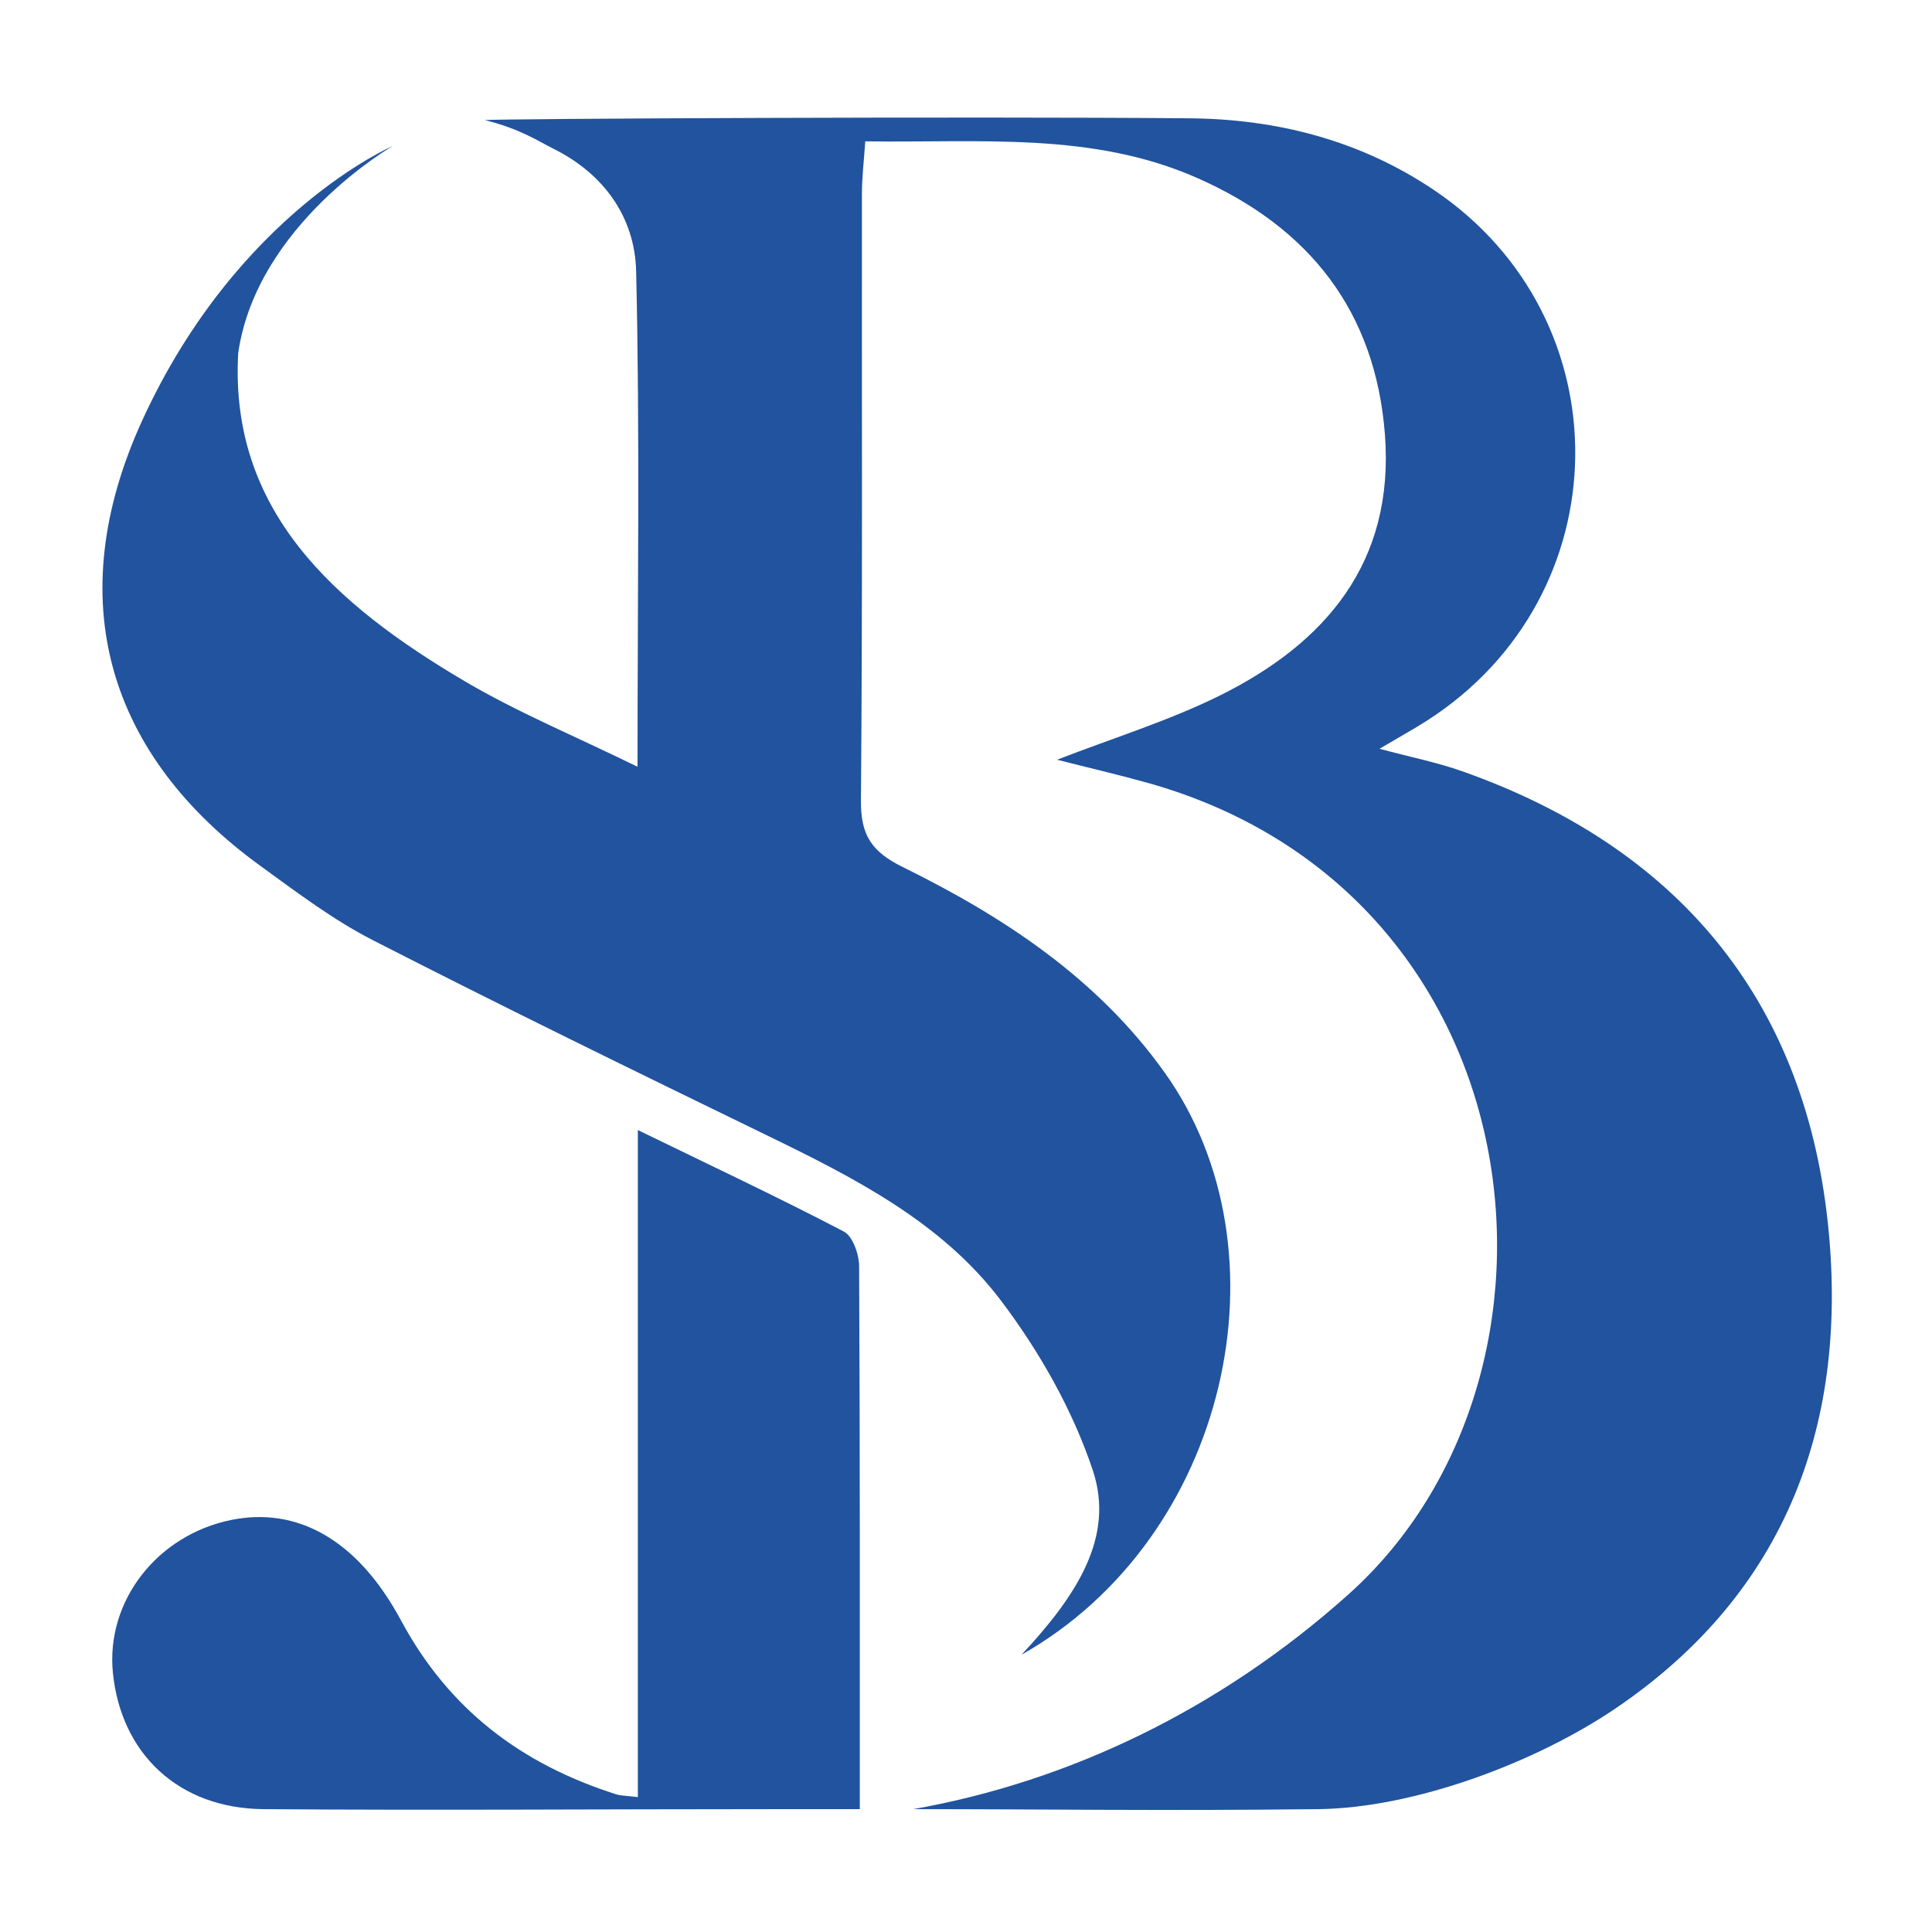
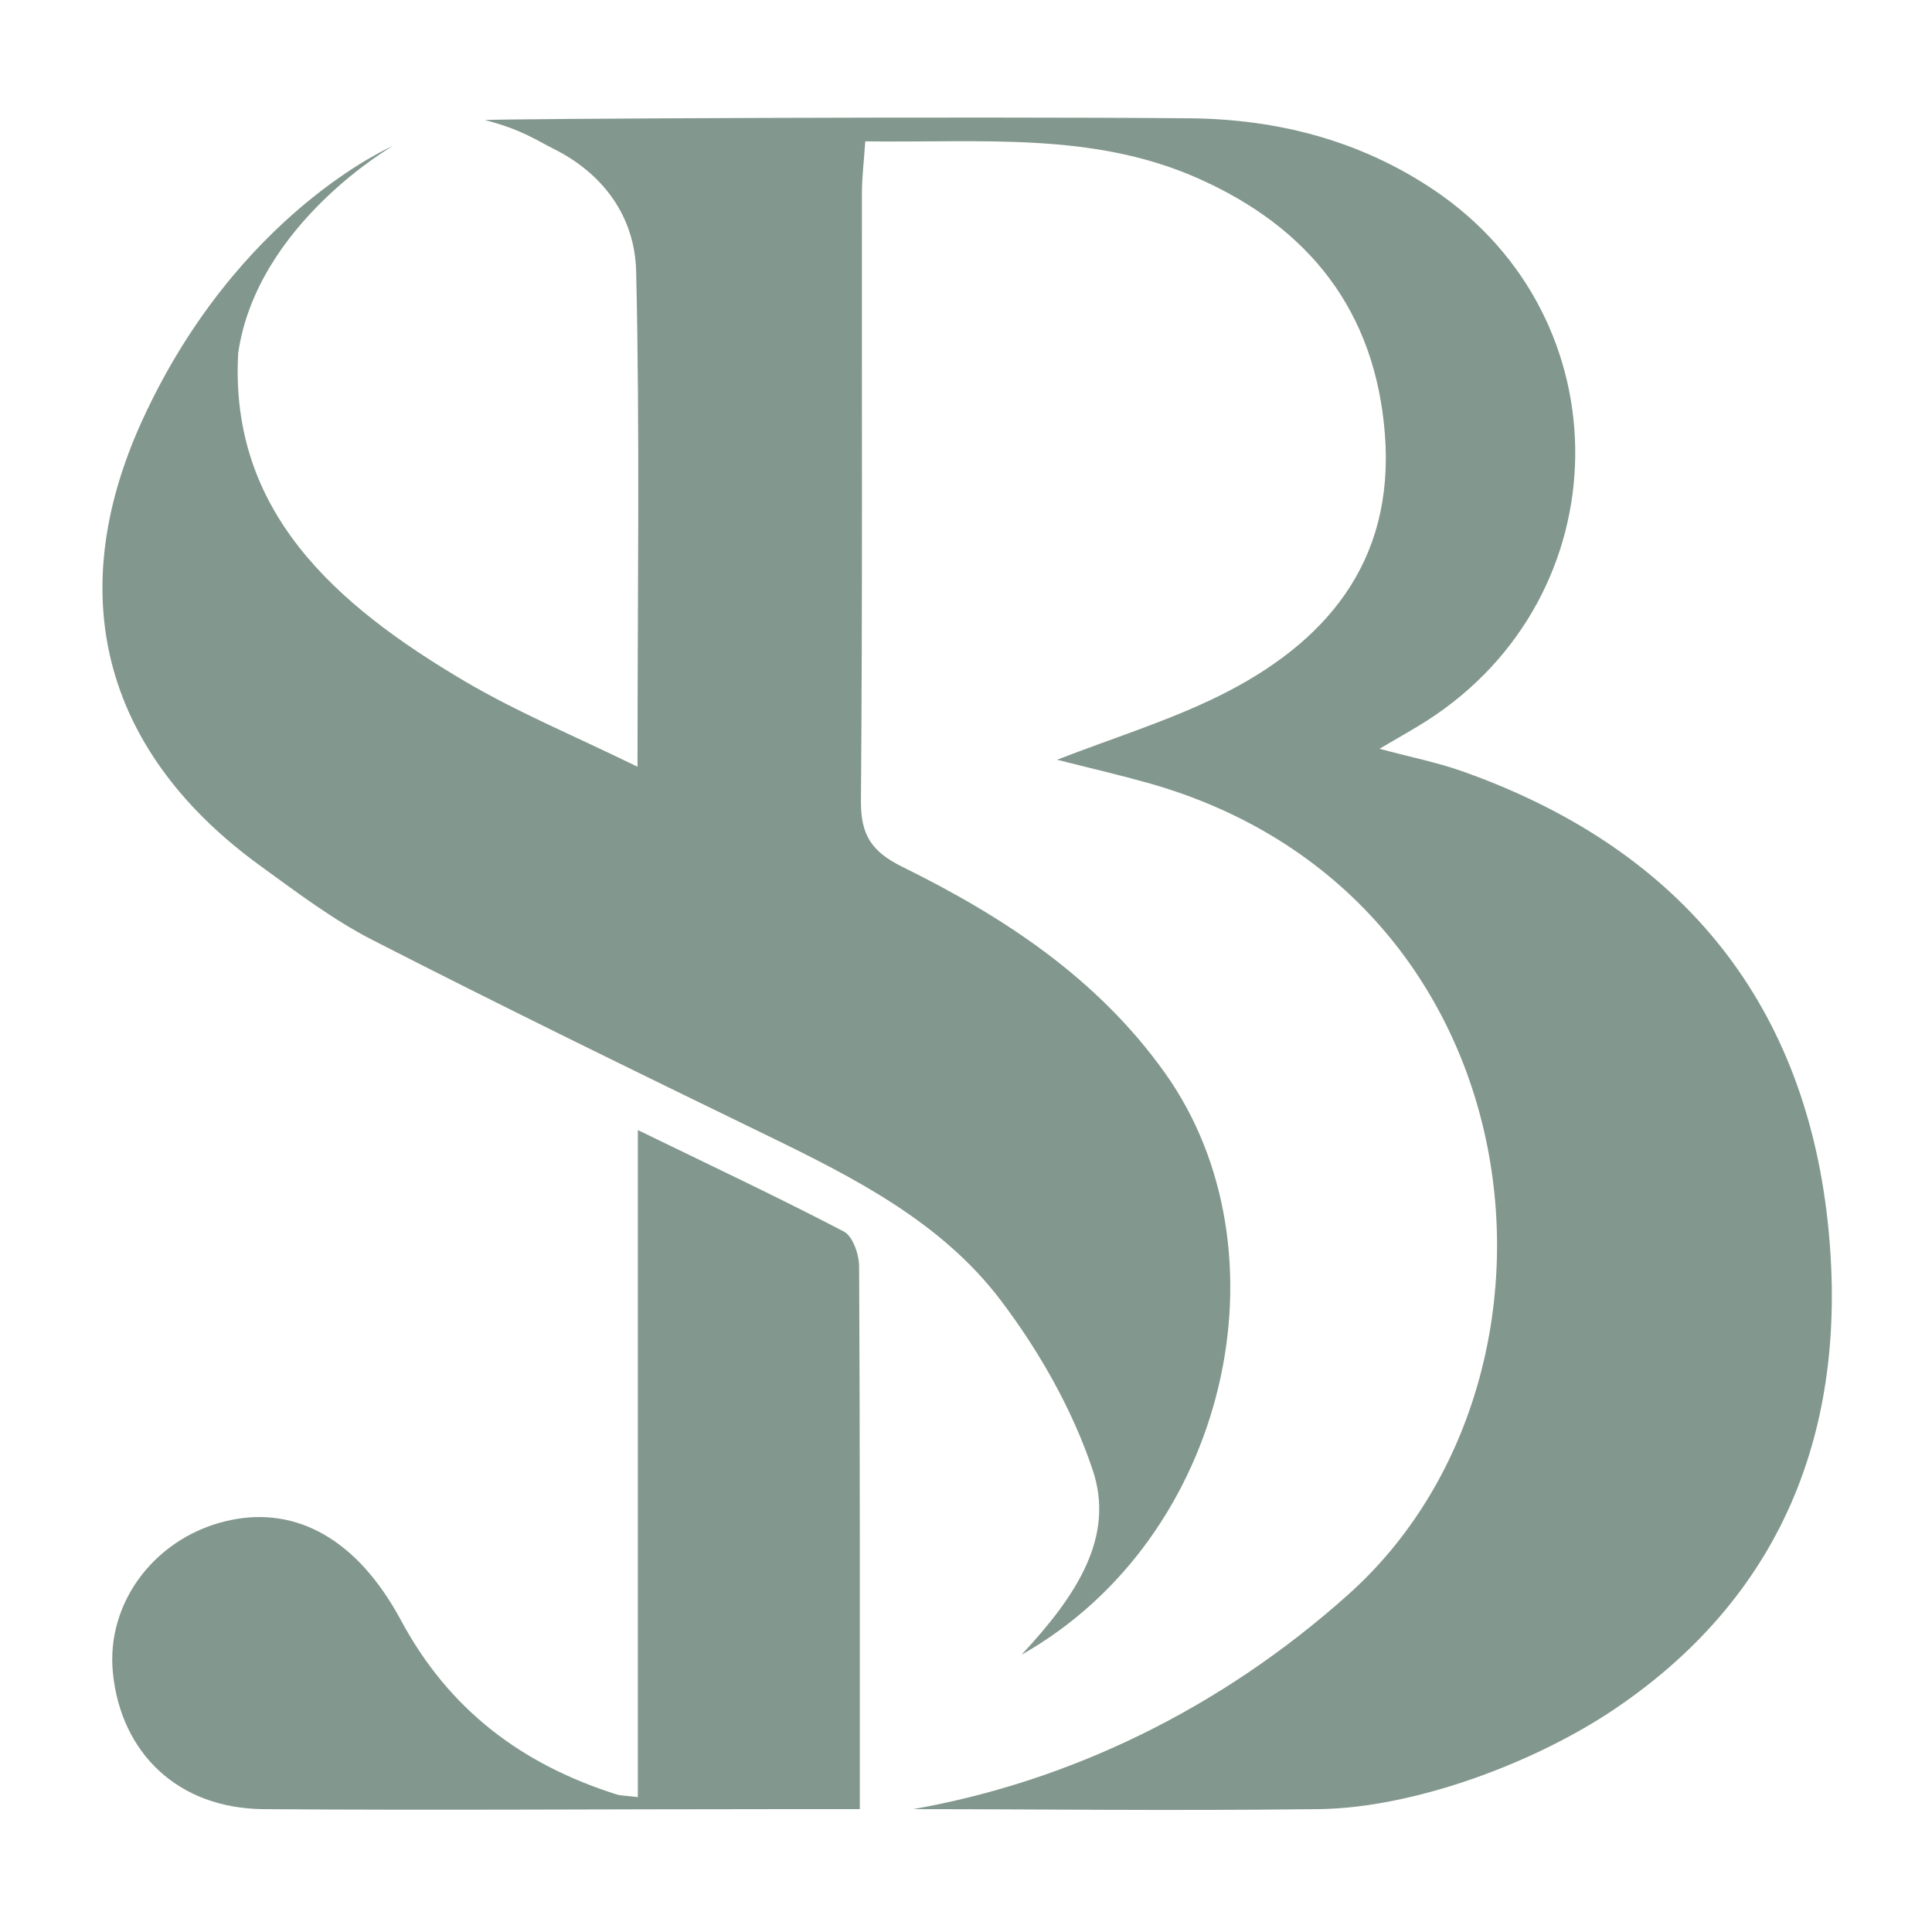
<svg xmlns="http://www.w3.org/2000/svg" version="1.1" id="Calque_1" x="0px" y="0px" width="283.46px" height="283.46px" viewBox="0 0 283.46 283.46" enable-background="new 0 0 283.46 283.46" xml:space="preserve">
  <g>
-     <path fill="#21539E" d="M268.166,179.314c-3.557-32.978-22.291-55.096-53.686-66.176c-3.589-1.267-7.356-2.011-12.082-3.278   c3.105-1.837,5.083-2.923,6.973-4.133c28.577-18.333,29.076-58.993,0.987-77.869c-10.863-7.302-23.068-10.399-35.885-10.502   c-31.709-0.278-101.556,0.049-103.337,0.264c5.324,1.33,7.868,3.118,10.022,4.183c7.325,3.626,11.984,9.945,12.176,17.999   c0.557,23.726,0.202,47.467,0.202,72.696c-9.163-4.489-17.55-7.956-25.29-12.514C48.972,88.633,33.636,74.872,34.951,51.779   C37.697,32.876,57.627,21.42,57.627,21.42s-22.714,9.744-36.669,40.068c-12.298,26.719-4.941,49.478,17.261,65.563   c5.318,3.863,10.628,7.886,16.436,10.865c19.116,9.787,38.422,19.209,57.74,28.598c12.841,6.237,25.707,12.738,34.448,24.283   c5.657,7.476,10.534,16.064,13.489,24.918c3.232,9.688-2.213,18.242-10.452,27.06c30.322-17.128,39.705-59.194,21.003-85.405   c-9.876-13.837-23.587-22.843-38.458-30.172c-4.569-2.255-6.149-4.685-6.11-9.737c0.247-29.678,0.111-59.354,0.143-89.032   c0.003-2.408,0.3-4.816,0.491-7.691c16.989,0.237,33.259-1.427,48.673,5.36c16.477,7.252,26.201,19.578,27.577,37.716   c1.404,18.708-8.696,30.589-24.43,38.335c-7.386,3.633-15.34,6.089-23.676,9.319c4.64,1.183,8.989,2.186,13.288,3.389   c57.753,16.196,65.427,86.854,29.481,119.05c-18.947,16.977-41.182,27.527-63.889,31.528c19.927,0,35.471,0.266,59.424,0   c14.143-0.159,31.932-6.842,43.66-14.796C262.351,233.482,271.293,208.364,268.166,179.314" />
-     <path fill="#21539E" d="M123.809,180.69c-9.67-5.045-19.554-9.695-30.224-14.887v97.863c-1.729-0.207-2.495-0.188-3.185-0.41   c-13.822-4.397-24.48-12.348-31.559-25.502c-6.487-12.073-15.41-16.668-24.885-14.755c-10.92,2.207-18.455,11.938-17.389,22.461   c1.194,11.789,9.583,19.878,22.111,19.975c24.847,0.188,49.705,0,74.551,0h12.921c0-27.108,0.034-53.529-0.102-79.643   C126.046,184.04,125.118,181.381,123.809,180.69" />
+     <path fill="#82978D" d="M268.166,179.314c-3.557-32.978-22.291-55.096-53.686-66.176c-3.589-1.267-7.356-2.011-12.082-3.278   c3.105-1.837,5.083-2.923,6.973-4.133c28.577-18.333,29.076-58.993,0.987-77.869c-10.863-7.302-23.068-10.399-35.885-10.502   c-31.709-0.278-101.556,0.049-103.337,0.264c5.324,1.33,7.868,3.118,10.022,4.183c7.325,3.626,11.984,9.945,12.176,17.999   c0.557,23.726,0.202,47.467,0.202,72.696c-9.163-4.489-17.55-7.956-25.29-12.514C48.972,88.633,33.636,74.872,34.951,51.779   C37.697,32.876,57.627,21.42,57.627,21.42s-22.714,9.744-36.669,40.068c-12.298,26.719-4.941,49.478,17.261,65.563   c5.318,3.863,10.628,7.886,16.436,10.865c19.116,9.787,38.422,19.209,57.74,28.598c12.841,6.237,25.707,12.738,34.448,24.283   c5.657,7.476,10.534,16.064,13.489,24.918c3.232,9.688-2.213,18.242-10.452,27.06c30.322-17.128,39.705-59.194,21.003-85.405   c-9.876-13.837-23.587-22.843-38.458-30.172c-4.569-2.255-6.149-4.685-6.11-9.737c0.247-29.678,0.111-59.354,0.143-89.032   c0.003-2.408,0.3-4.816,0.491-7.691c16.989,0.237,33.259-1.427,48.673,5.36c16.477,7.252,26.201,19.578,27.577,37.716   c1.404,18.708-8.696,30.589-24.43,38.335c-7.386,3.633-15.34,6.089-23.676,9.319c4.64,1.183,8.989,2.186,13.288,3.389   c57.753,16.196,65.427,86.854,29.481,119.05c-18.947,16.977-41.182,27.527-63.889,31.528c19.927,0,35.471,0.266,59.424,0   c14.143-0.159,31.932-6.842,43.66-14.796C262.351,233.482,271.293,208.364,268.166,179.314" />
+     <path fill="#82978D" d="M123.809,180.69c-9.67-5.045-19.554-9.695-30.224-14.887v97.863c-1.729-0.207-2.495-0.188-3.185-0.41   c-13.822-4.397-24.48-12.348-31.559-25.502c-6.487-12.073-15.41-16.668-24.885-14.755c-10.92,2.207-18.455,11.938-17.389,22.461   c1.194,11.789,9.583,19.878,22.111,19.975c24.847,0.188,49.705,0,74.551,0h12.921c0-27.108,0.034-53.529-0.102-79.643   C126.046,184.04,125.118,181.381,123.809,180.69" />
  </g>
</svg>
